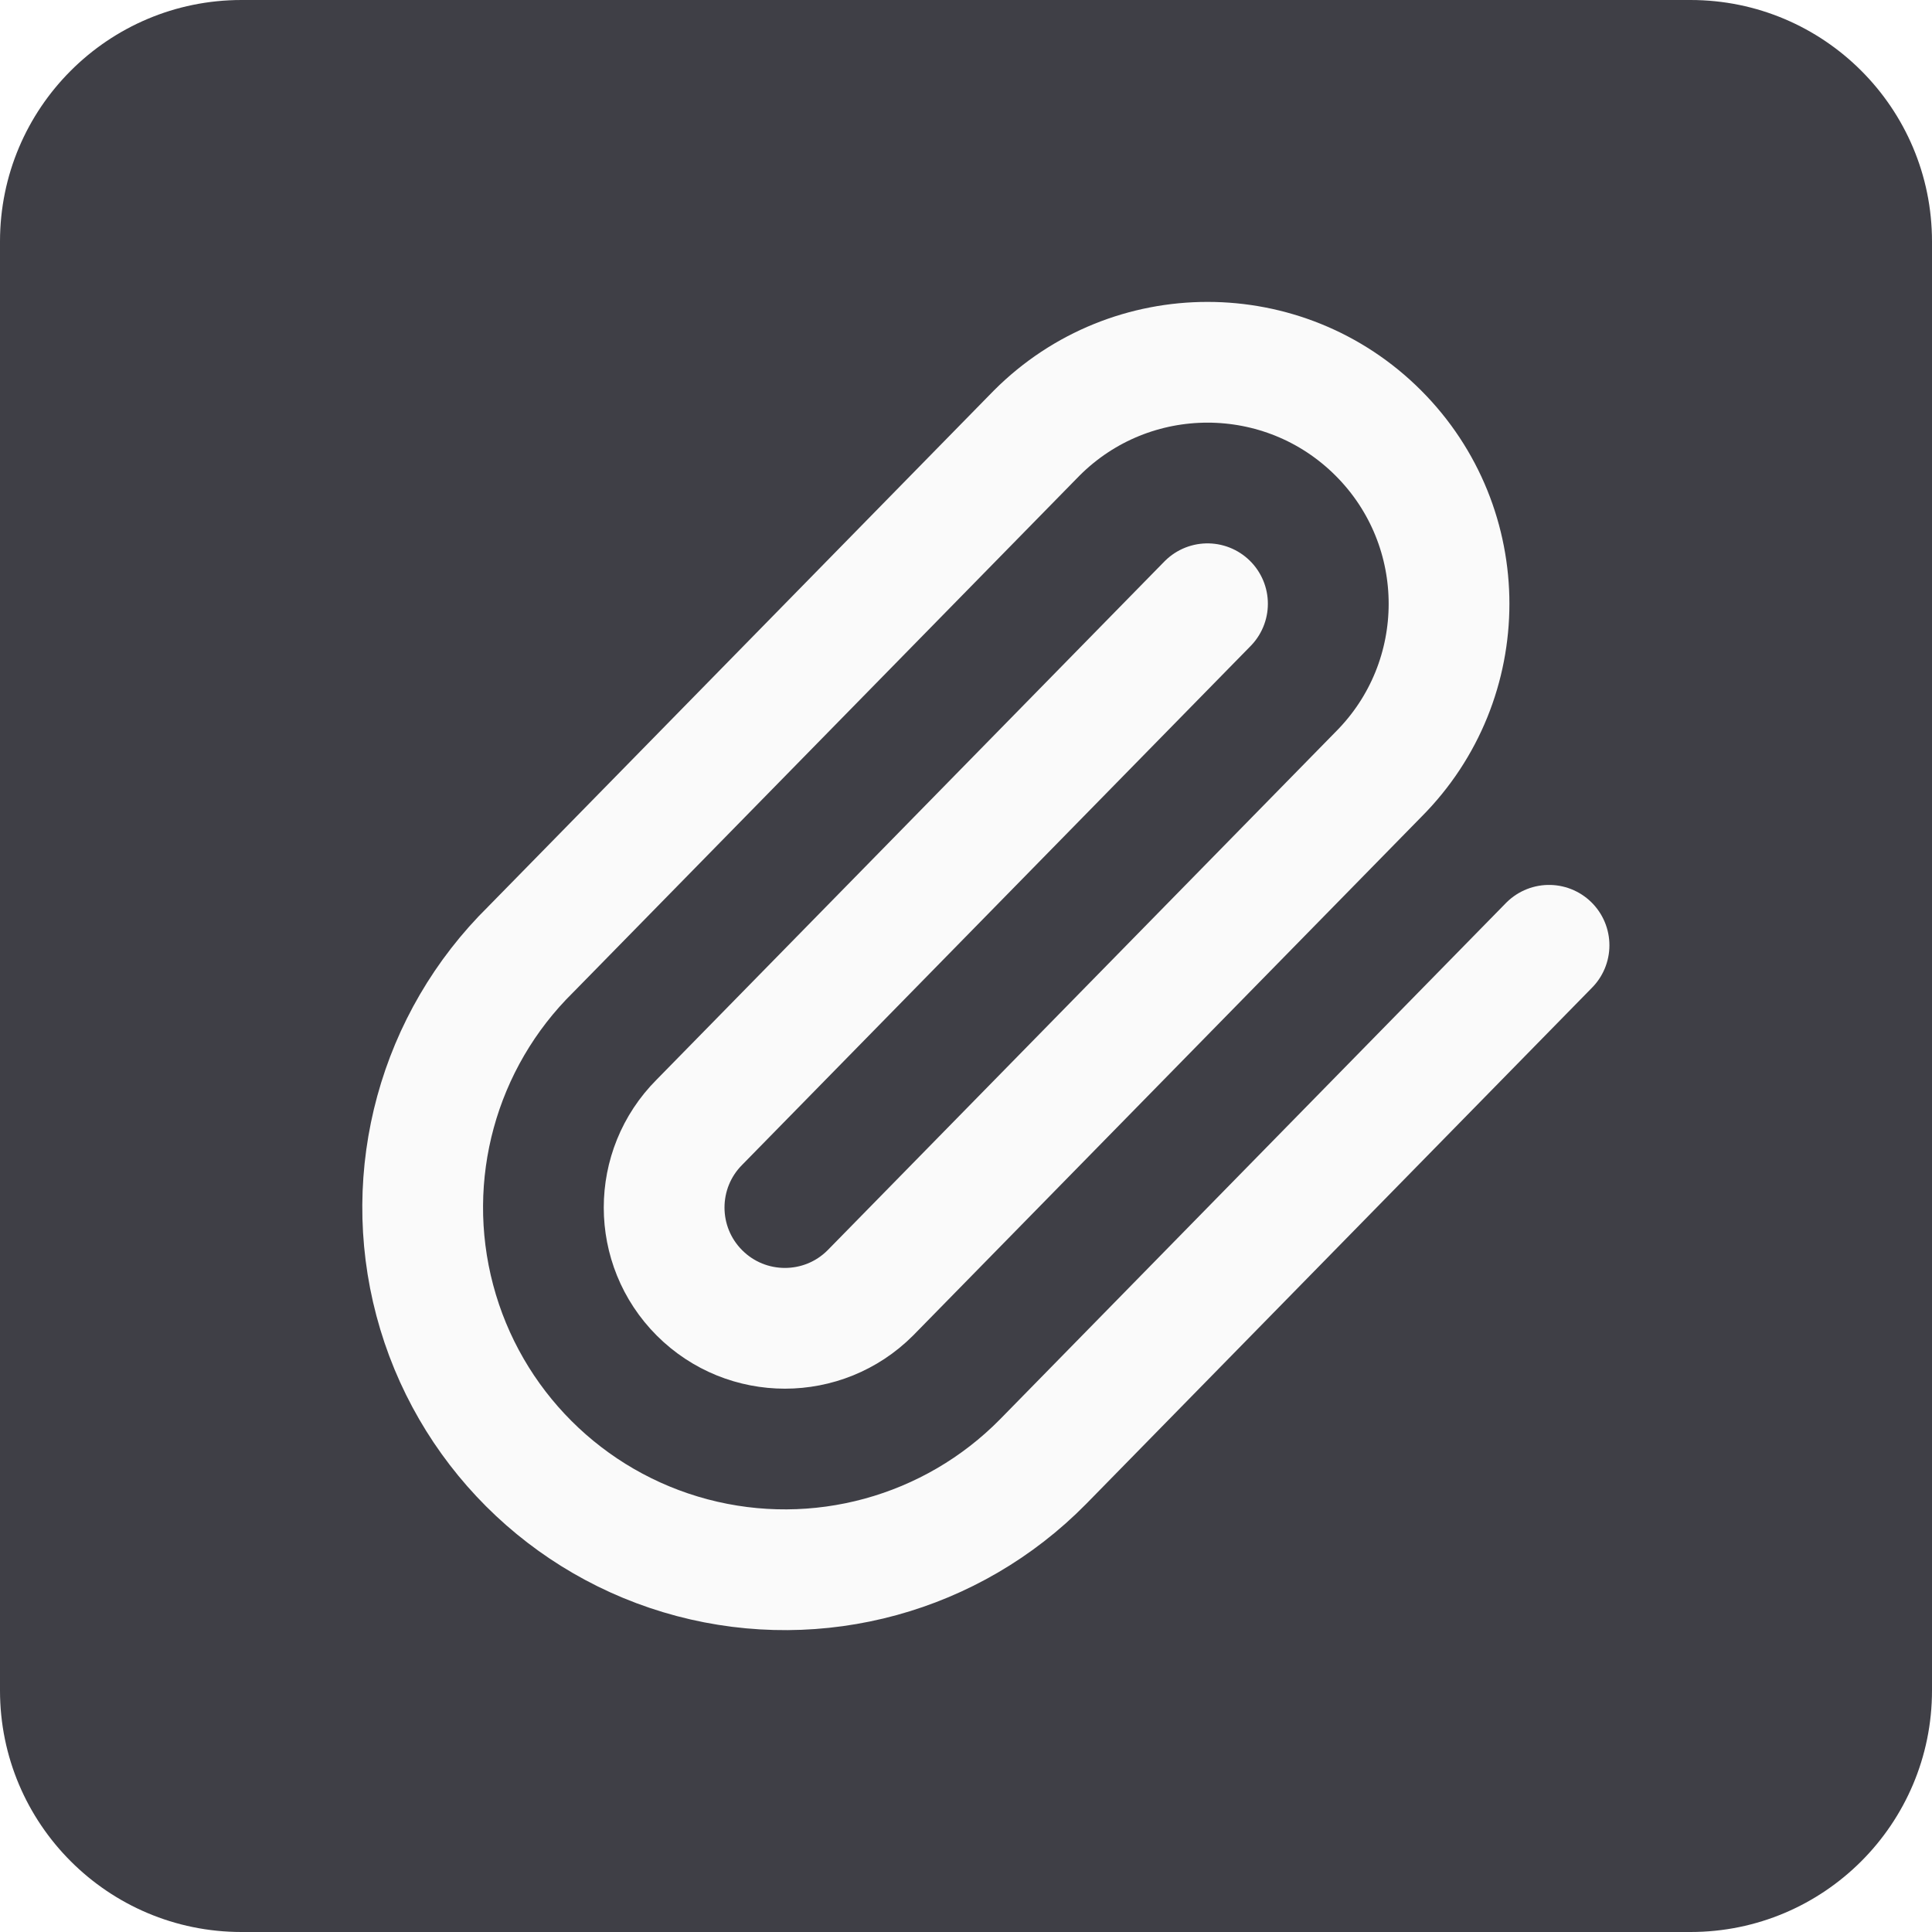
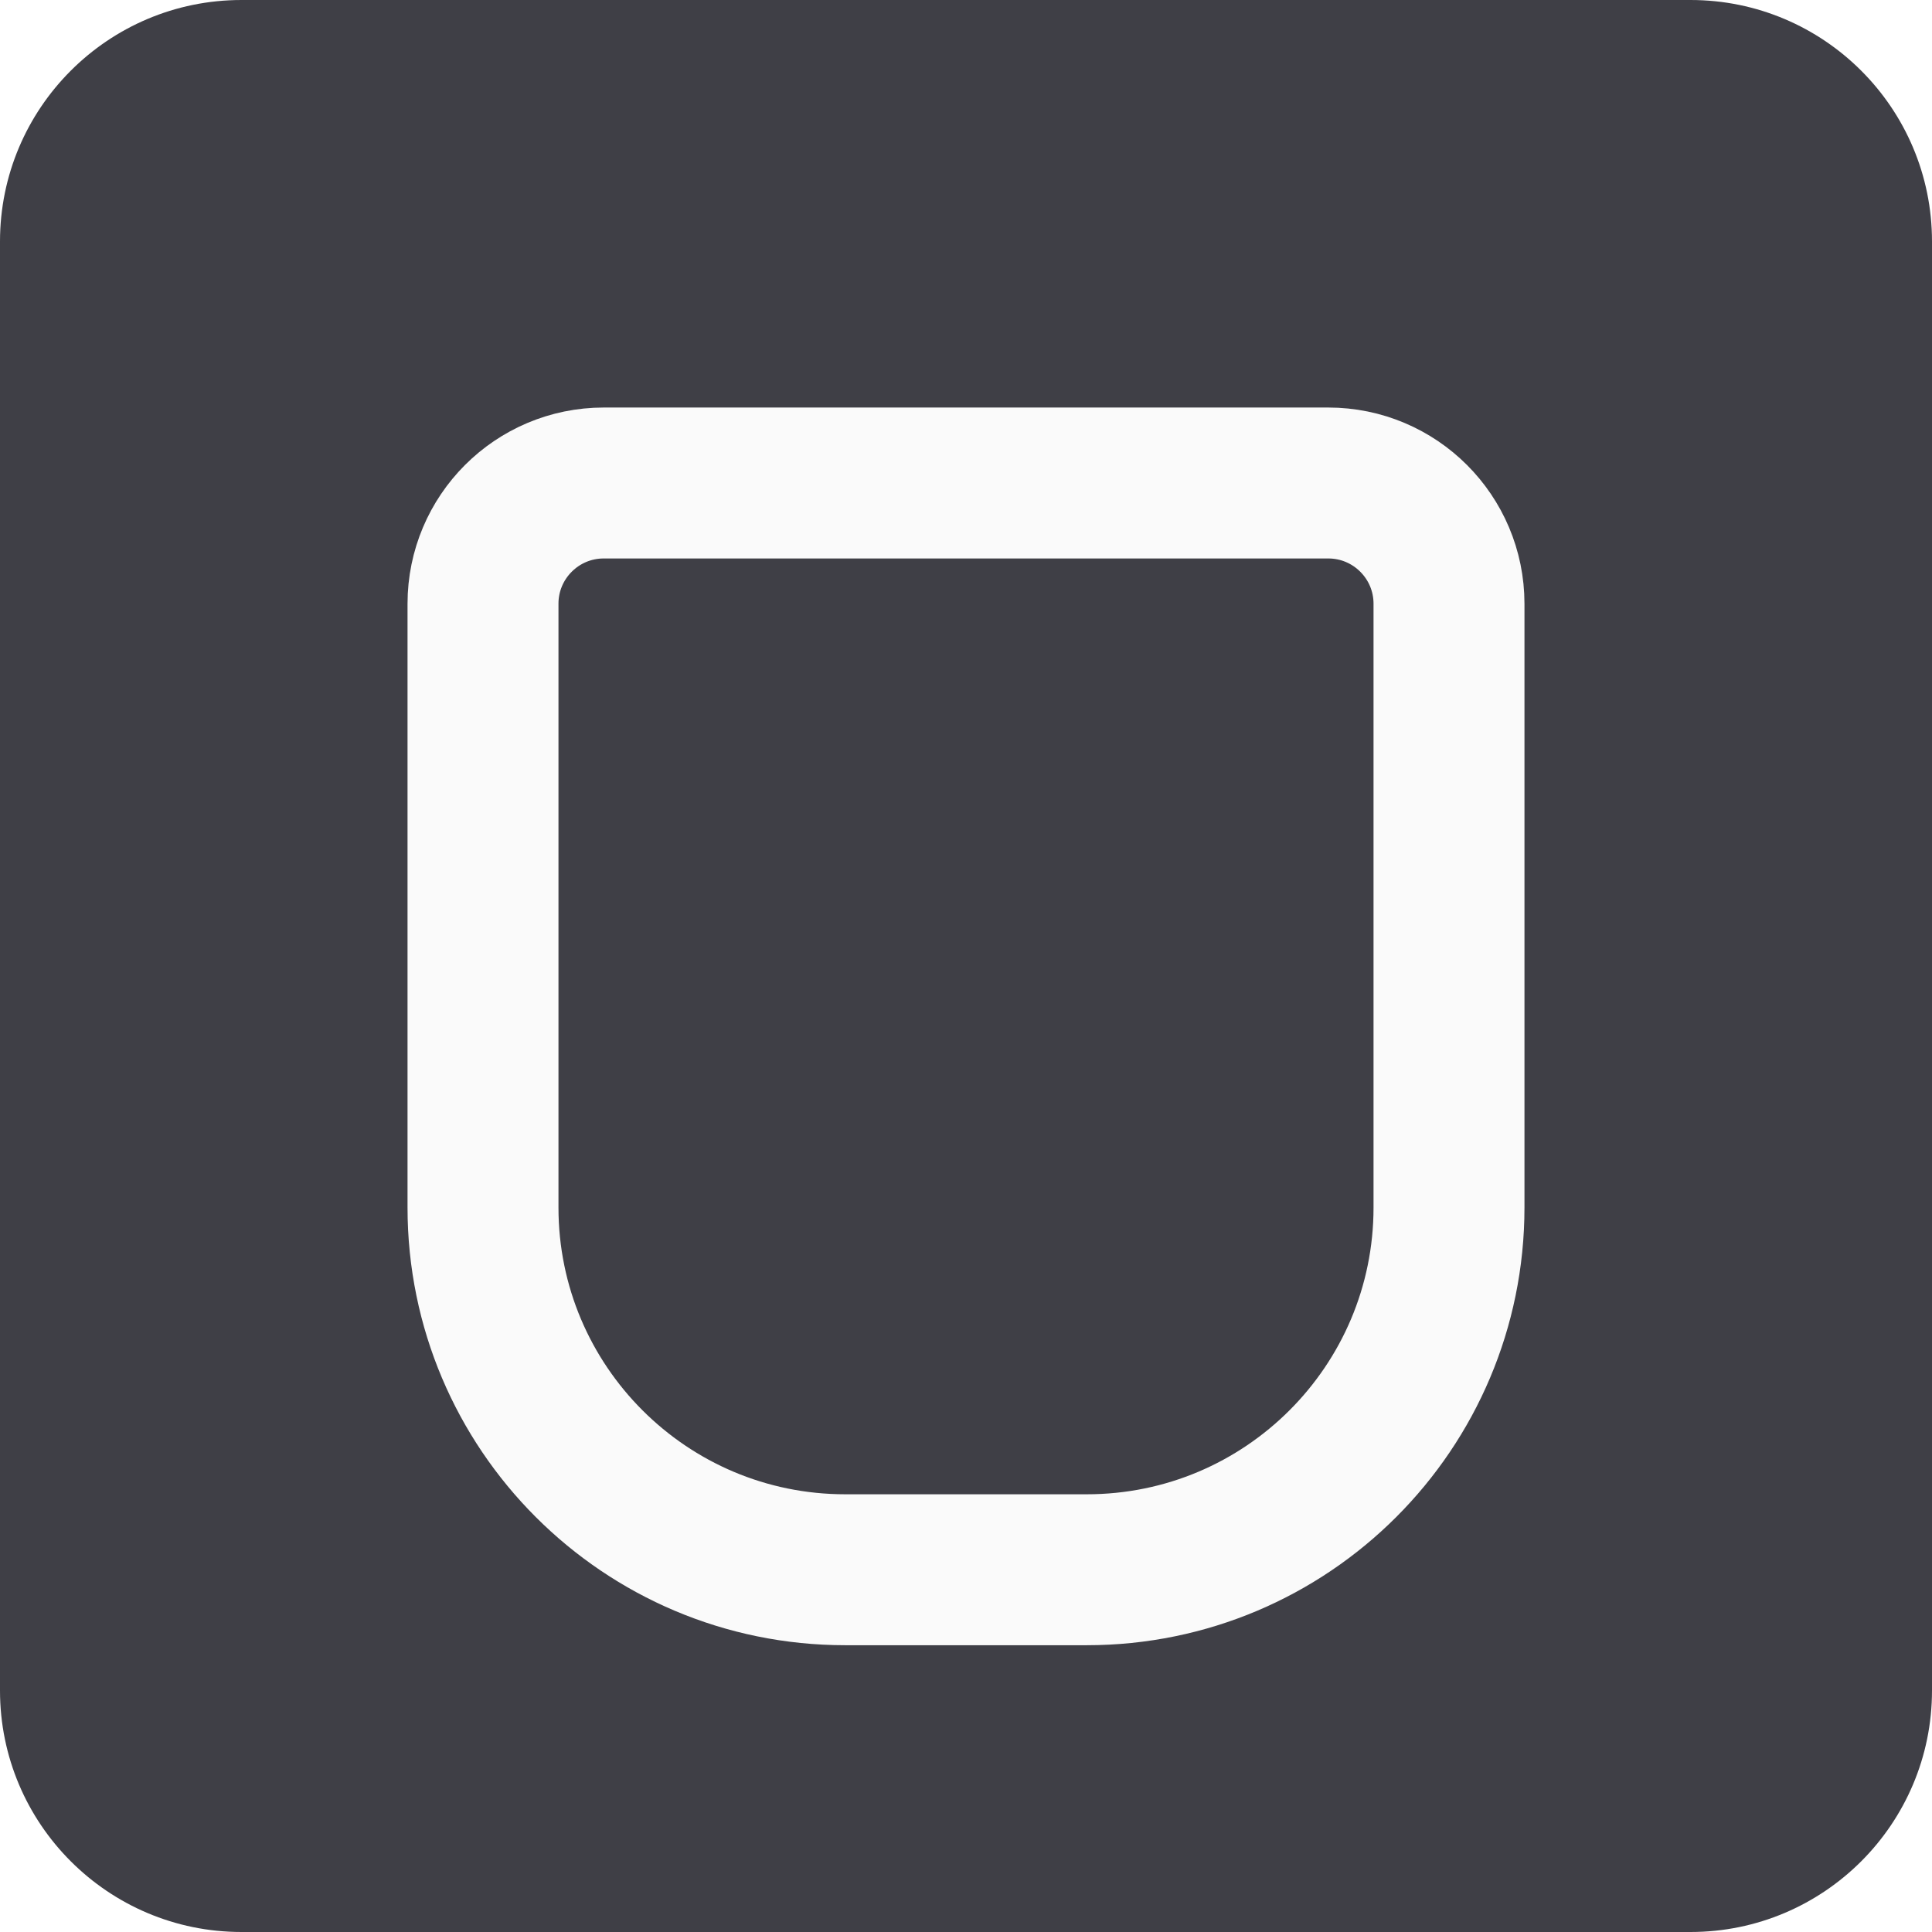
<svg xmlns="http://www.w3.org/2000/svg" width="512" height="512" viewBox="-4 -4 32 32" fill="none" stroke-linecap="round" stroke-linejoin="round">
  <rect x="-4" y="-4" width="32" height="32" rx="4" fill="#3f3f46" />
-   <path stroke="#fafafa" stroke-width="2" d="m16 6-8.414 8.586a2 2 0 0 0 2.829 2.829l8.414-8.586a4 4 0 1 0-5.657-5.657l-8.379 8.551a6 6 0 1 0 8.485 8.485l8.379-8.551" />
+   <path stroke="#fafafa" stroke-width="2.5" stroke-linecap="round" stroke-linejoin="round" d="M6 4h12v0a2 2 0 0 1 2 2v10a6 6 0 0 1-6 6h-4a6 6 0 0 1-6-6V6a2 2 0 0 1 2-2z" />
</svg>
